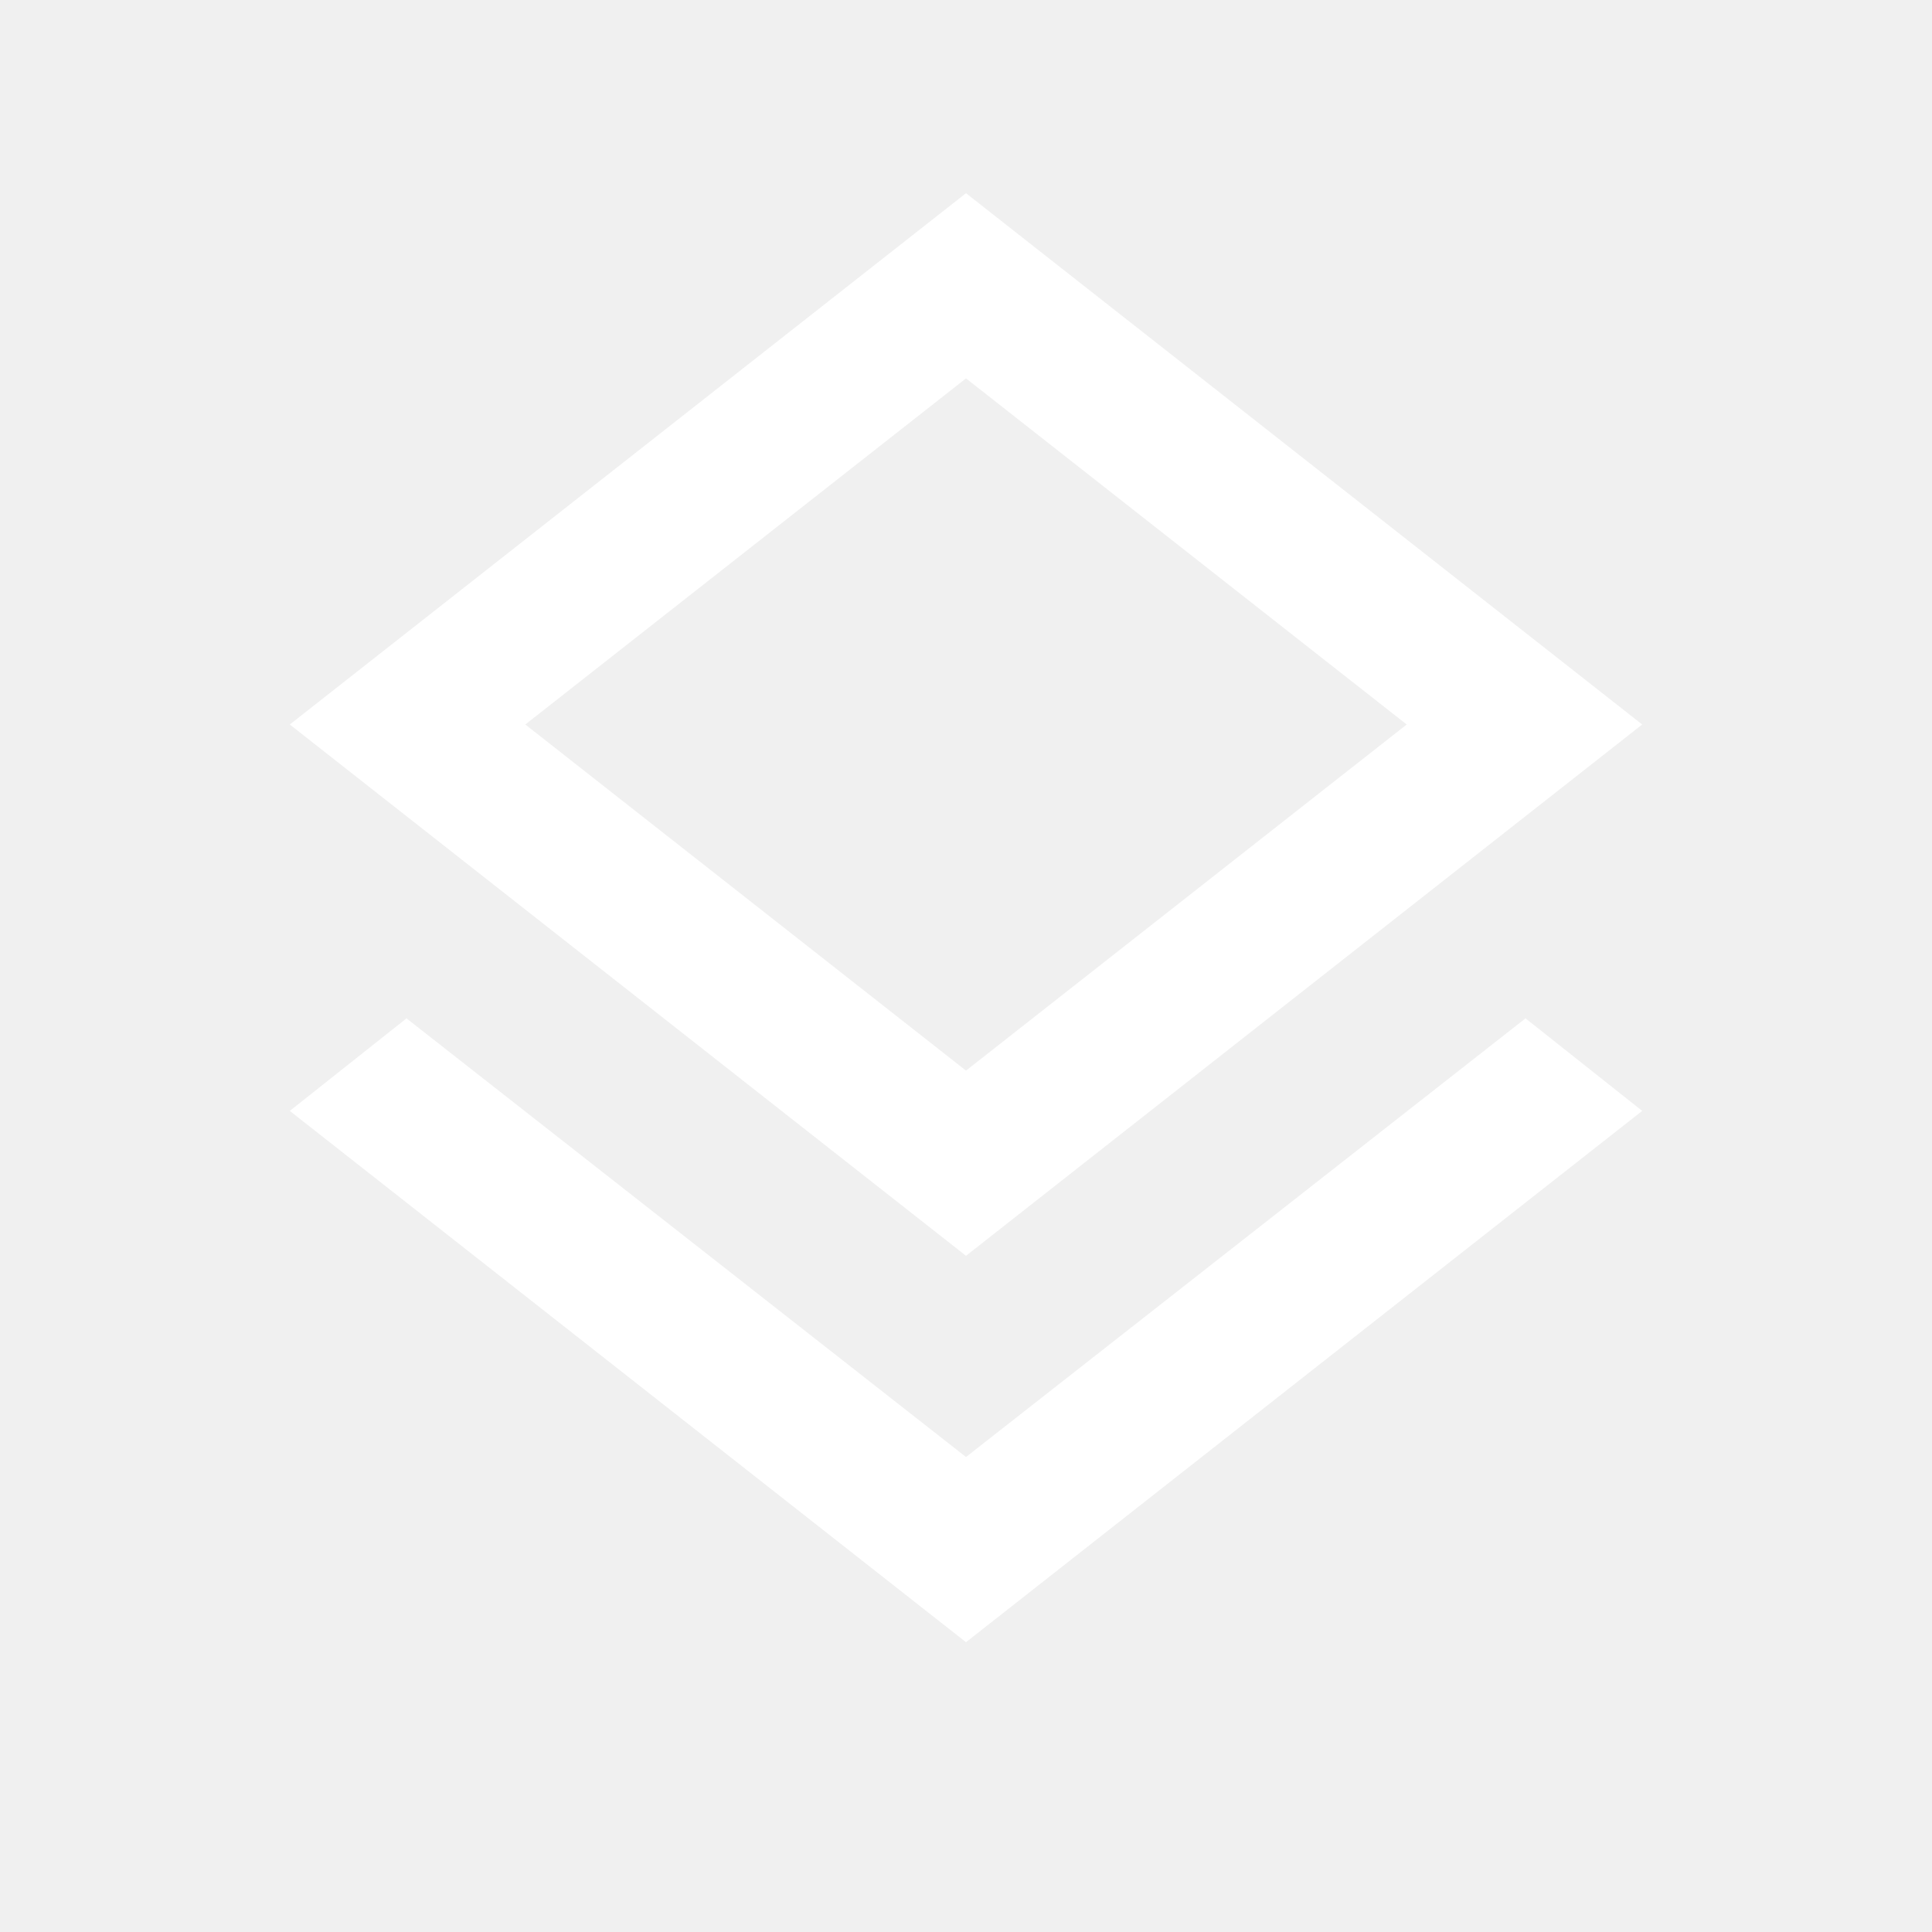
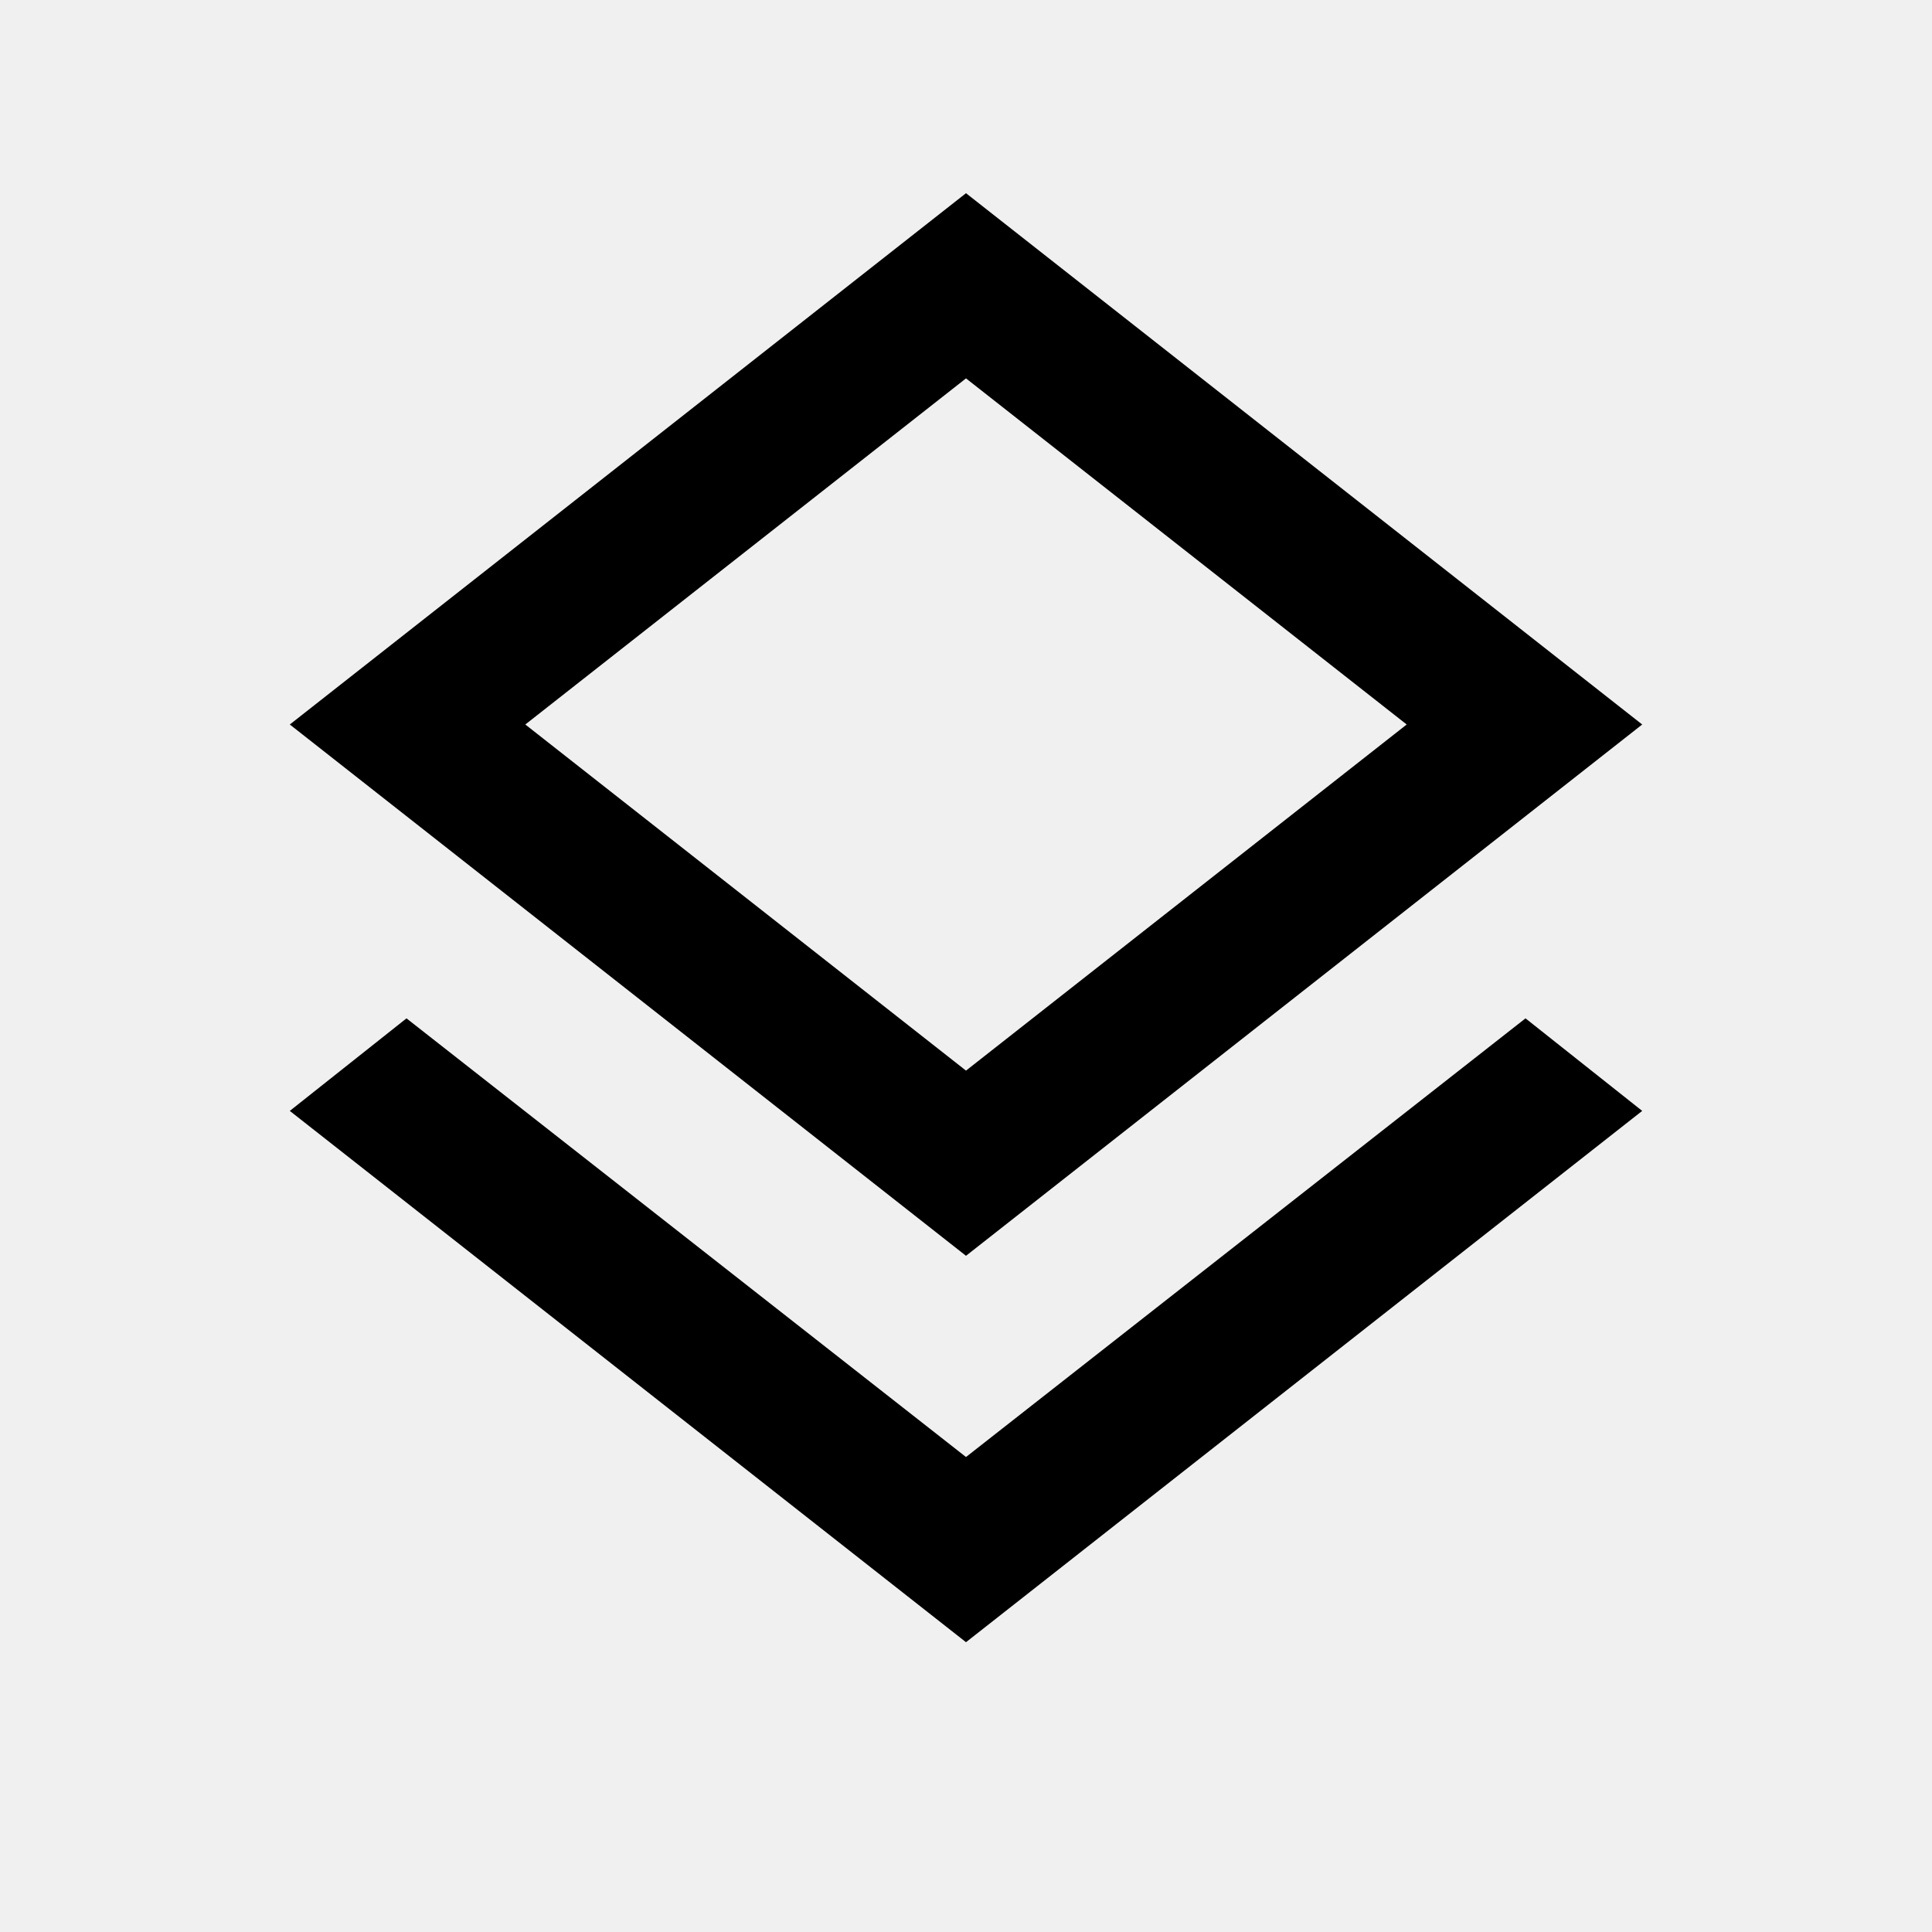
<svg xmlns="http://www.w3.org/2000/svg" height="20" width="20" version="1.1" id="svg4">
  <defs id="defs8" />
-   <path d="m10 17-7-5.5 1.208-.958L10 15.083l5.792-4.541L17 11.5Zm0-4L3 7.5 10 2l7 5.5Zm0-5.375Zm0 3.458L14.562 7.5 10 3.917 5.438 7.5Z" id="path2" style="fill:#ffffff" />
+   <path d="m10 17-7-5.5 1.208-.958L10 15.083l5.792-4.541L17 11.5Zm0-4L3 7.5 10 2l7 5.5Zm0-5.375Zm0 3.458L14.562 7.5 10 3.917 5.438 7.5Z" id="path2" style="fill:%s" />
</svg>
